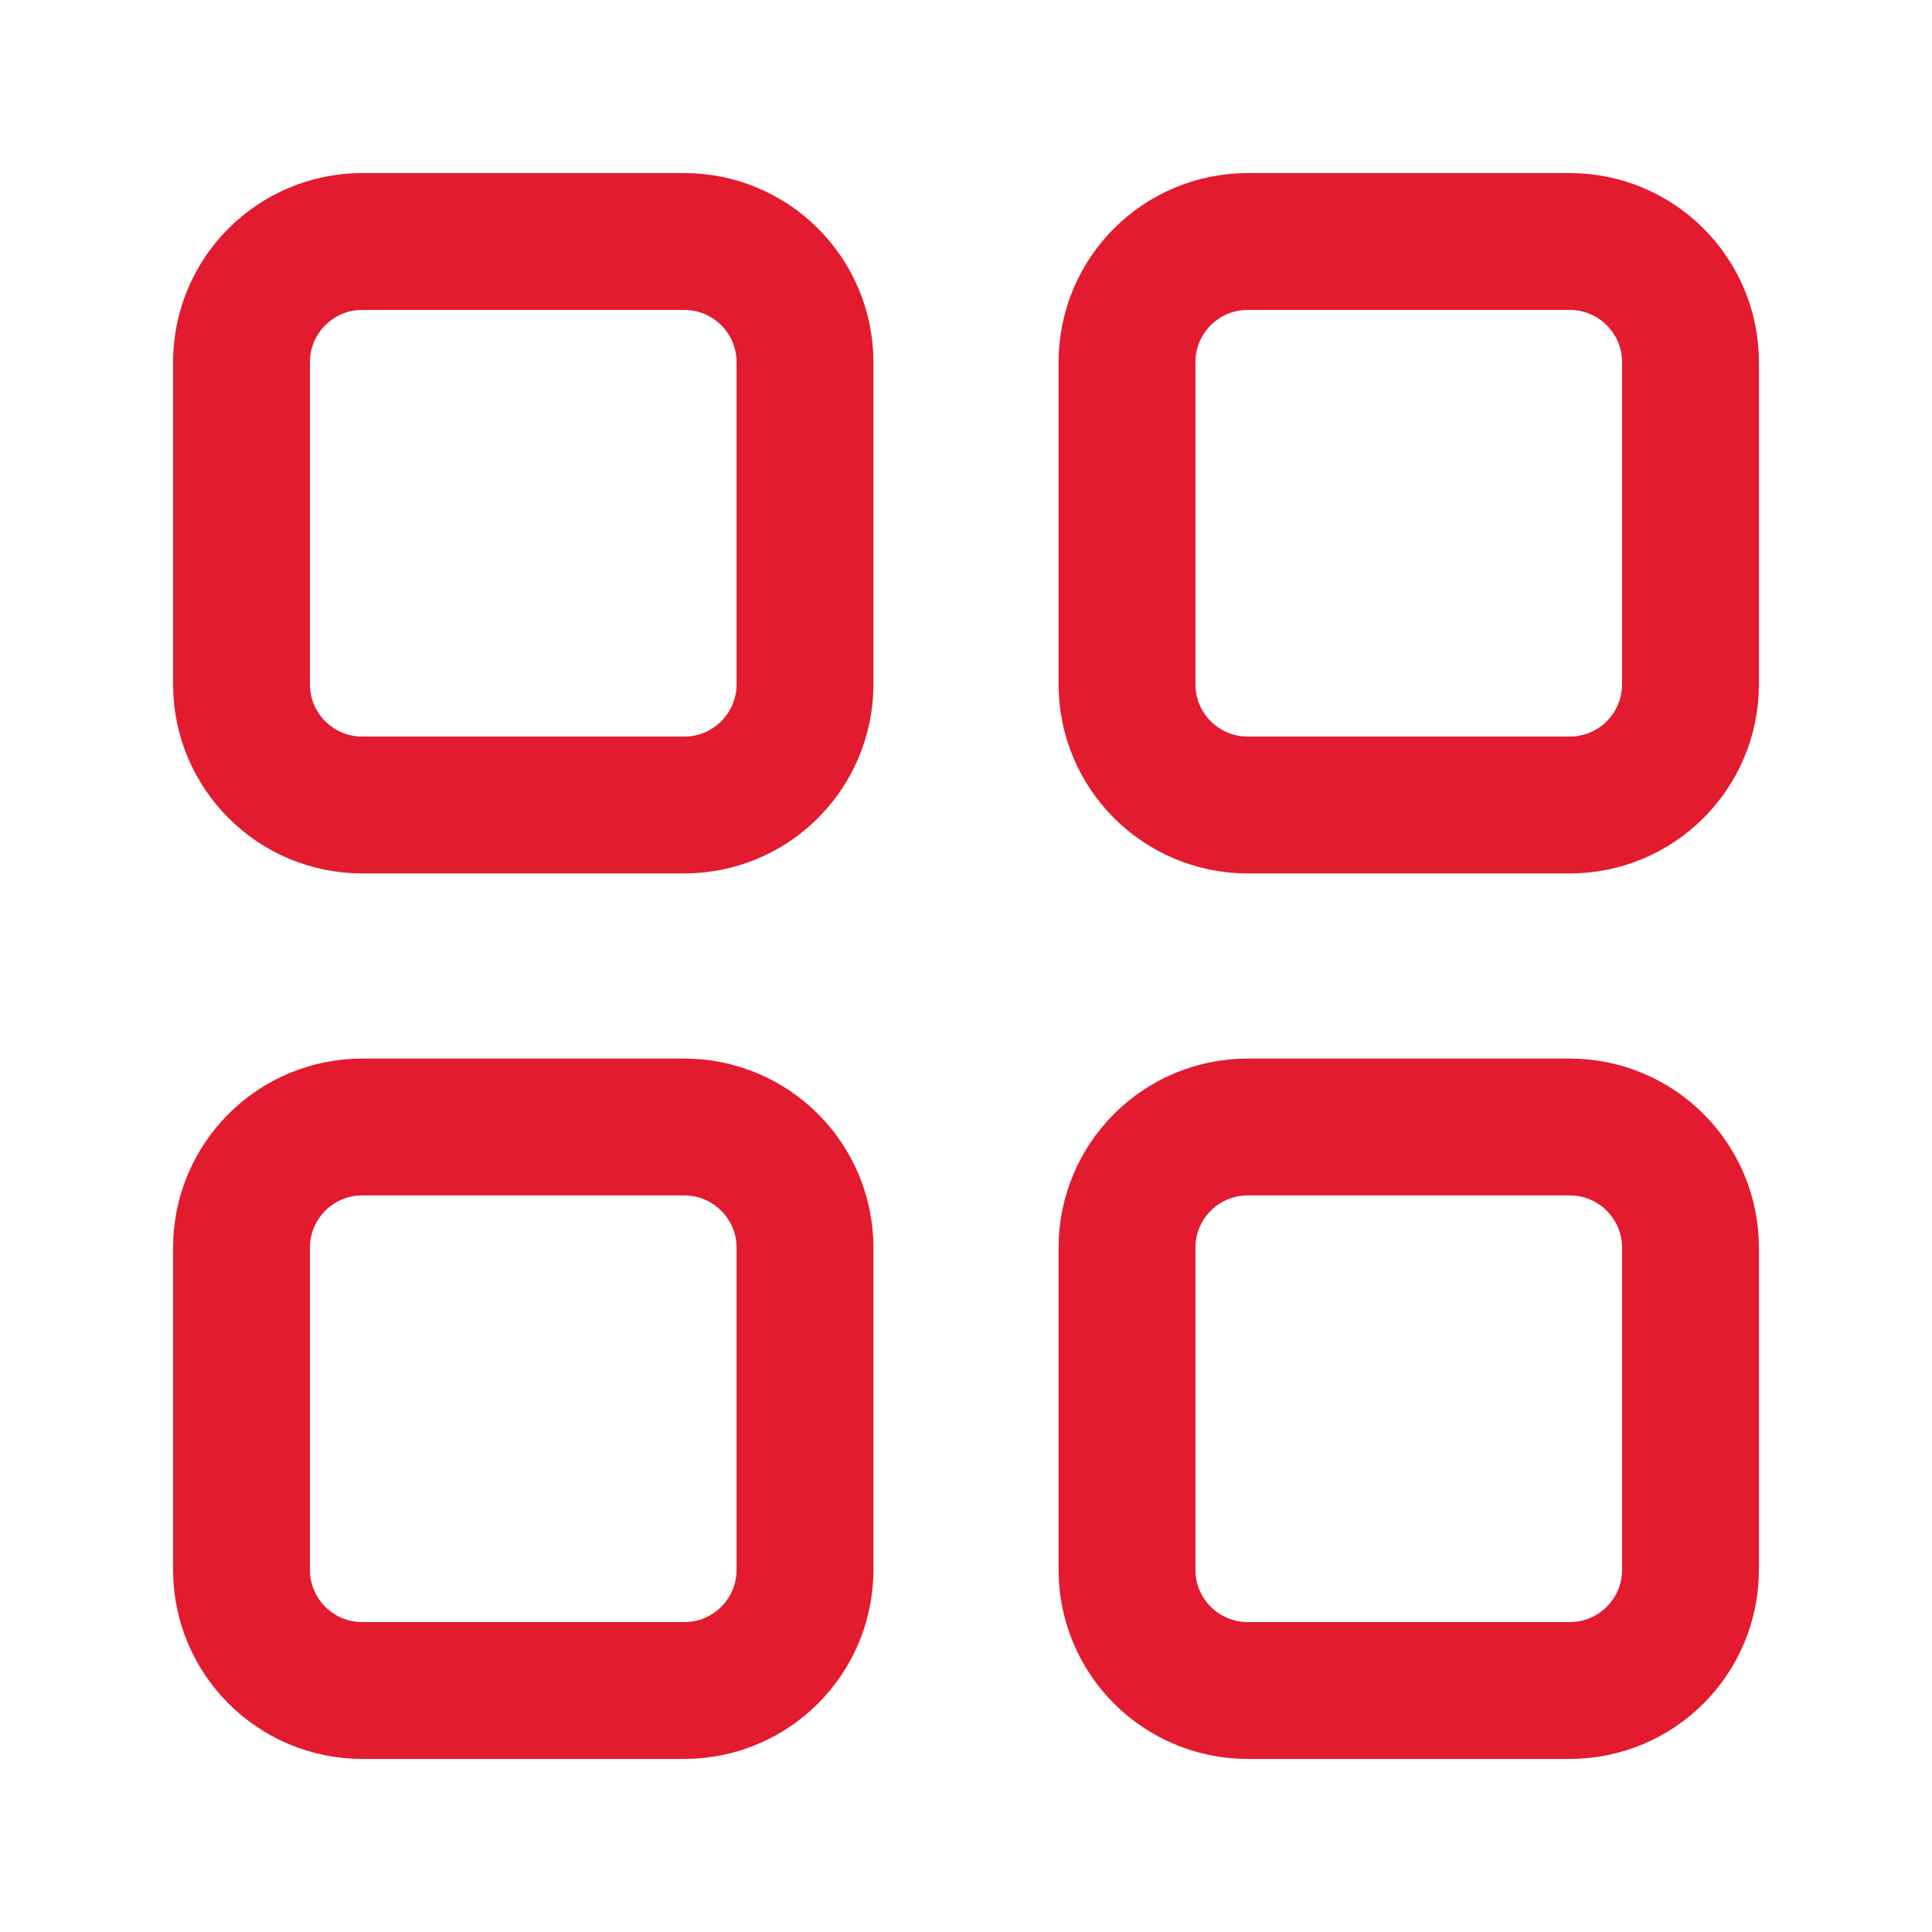
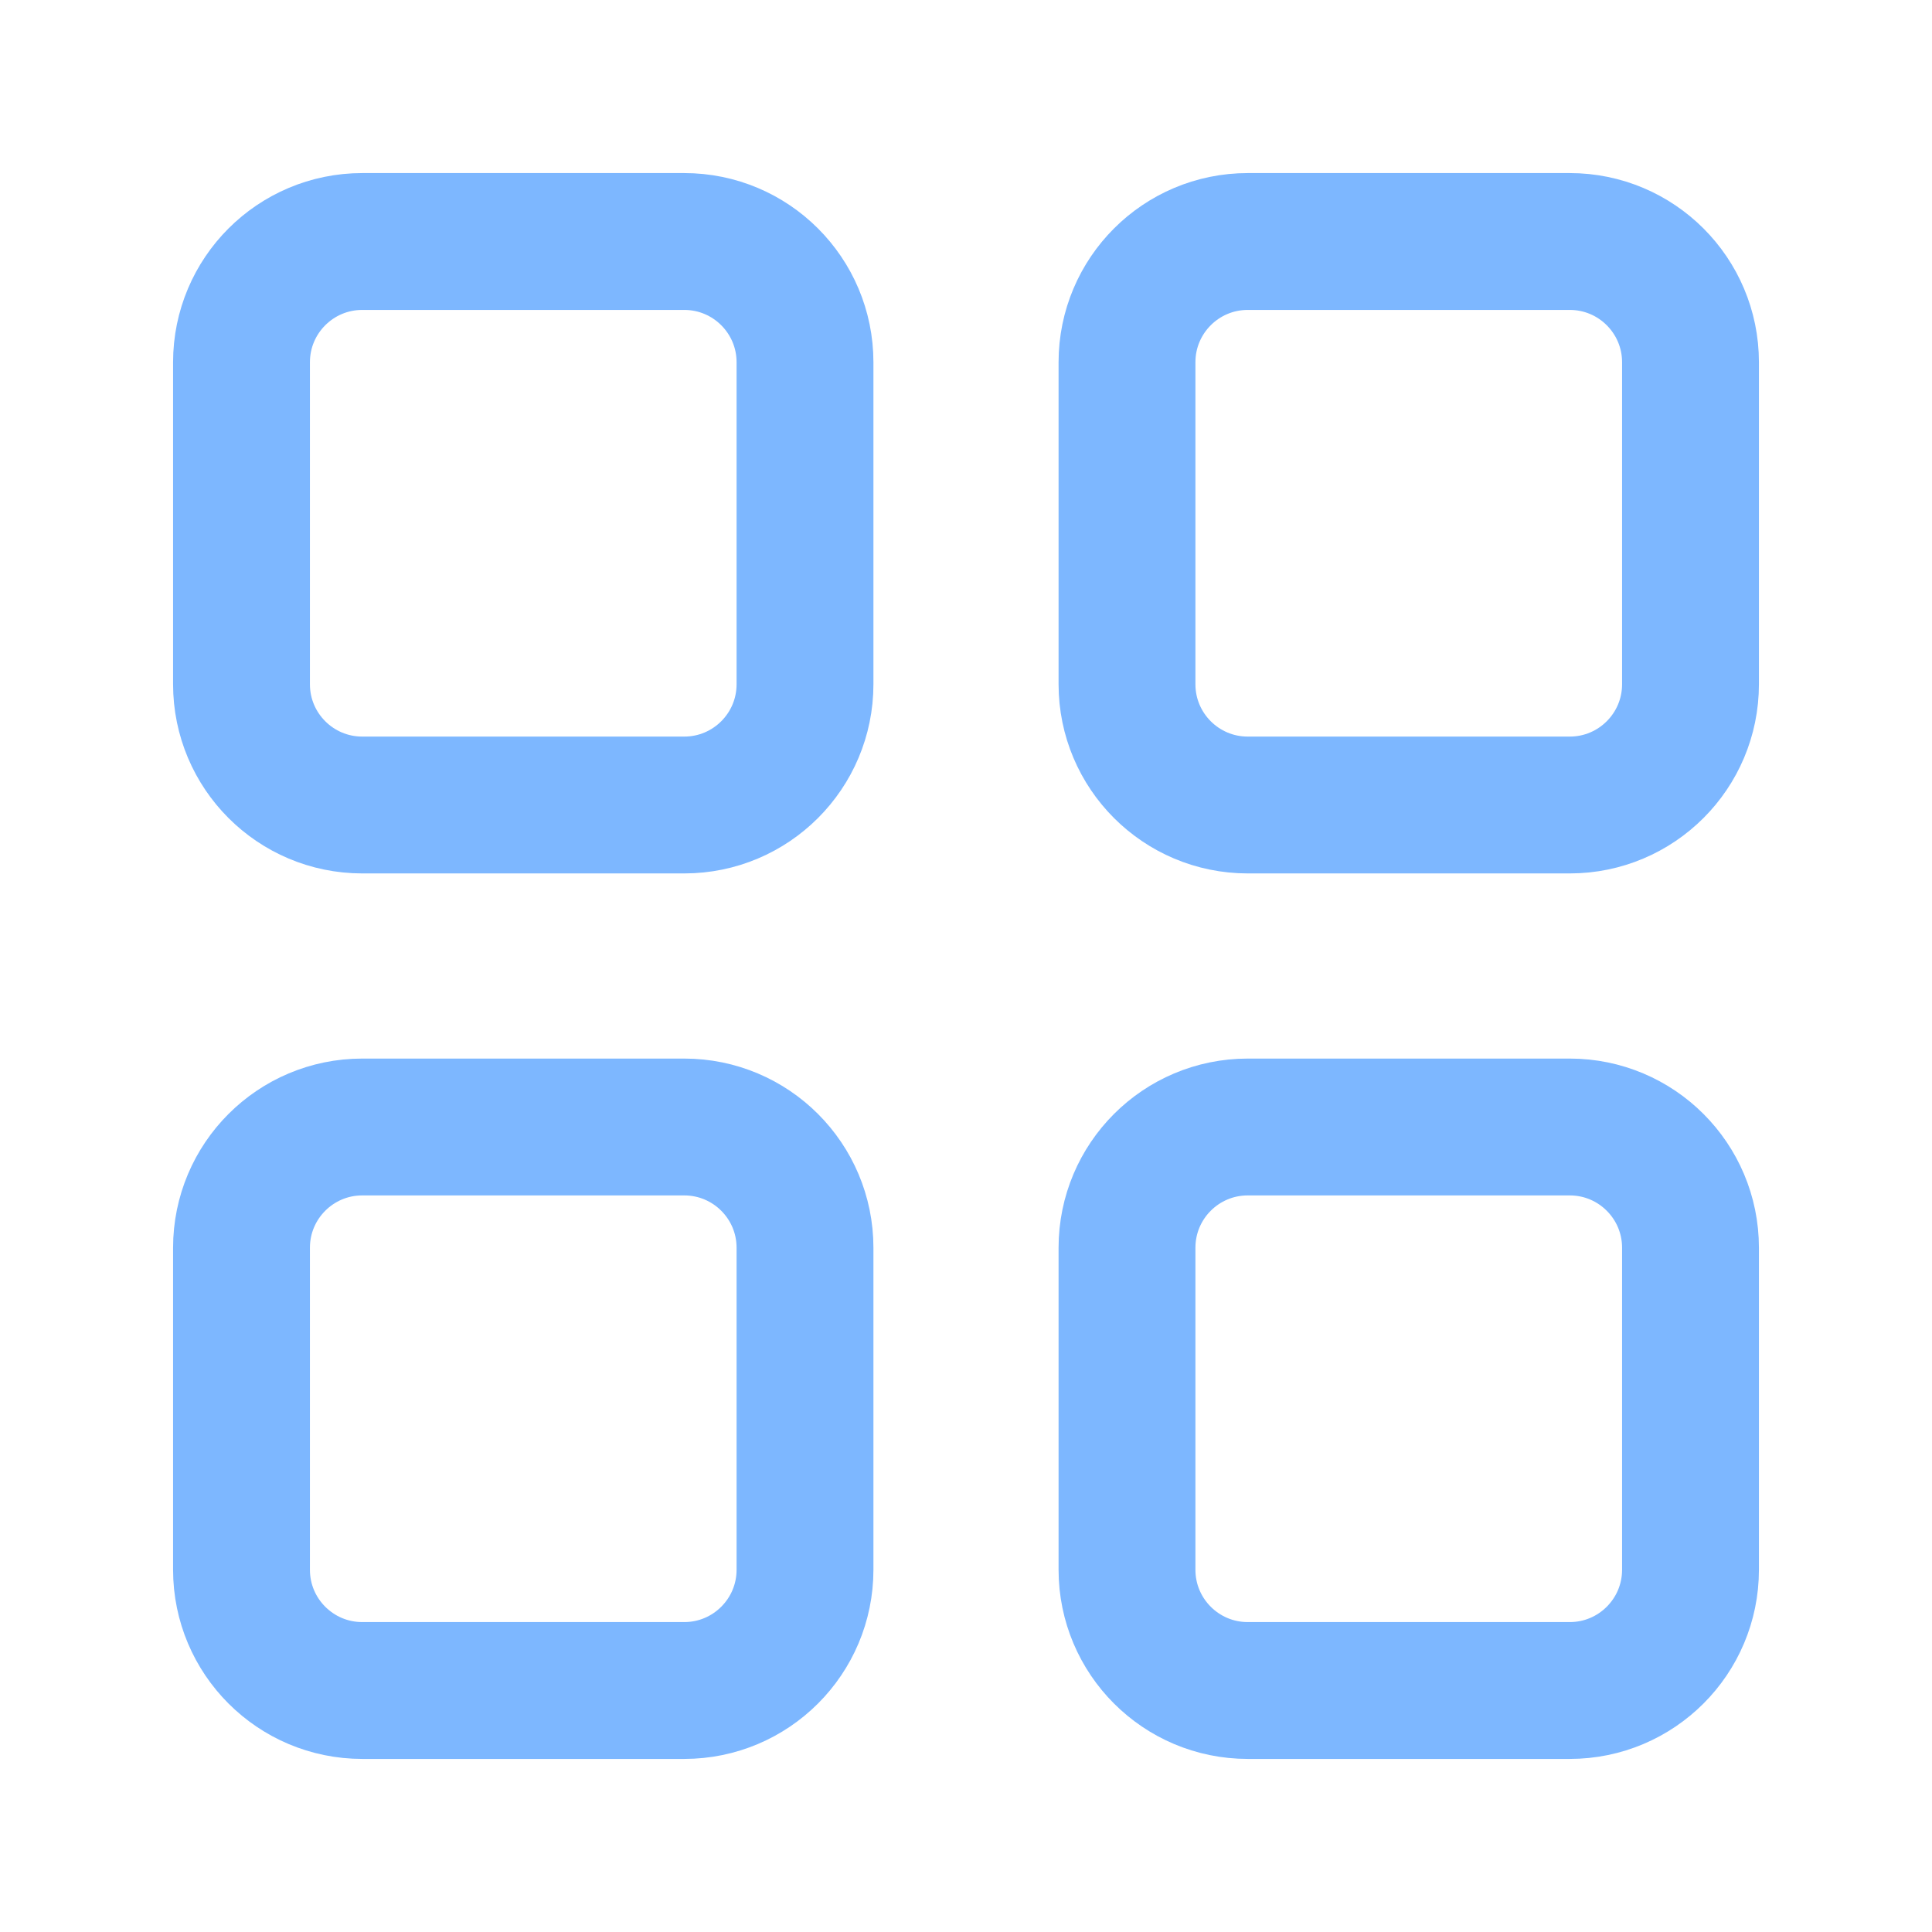
<svg xmlns="http://www.w3.org/2000/svg" viewBox="0 0 24 24">
-   <g fill="none" stroke="#E31B2F" stroke-width="1.7">
+   <g fill="none" stroke="#7DB7FF" stroke-width="1.7">
    <rect x="3" y="3" width="7" height="7" rx="1.5" />
    <rect x="14" y="3" width="7" height="7" rx="1.5" />
    <rect x="3" y="14" width="7" height="7" rx="1.5" />
    <rect x="14" y="14" width="7" height="7" rx="1.5" />
  </g>
</svg>
